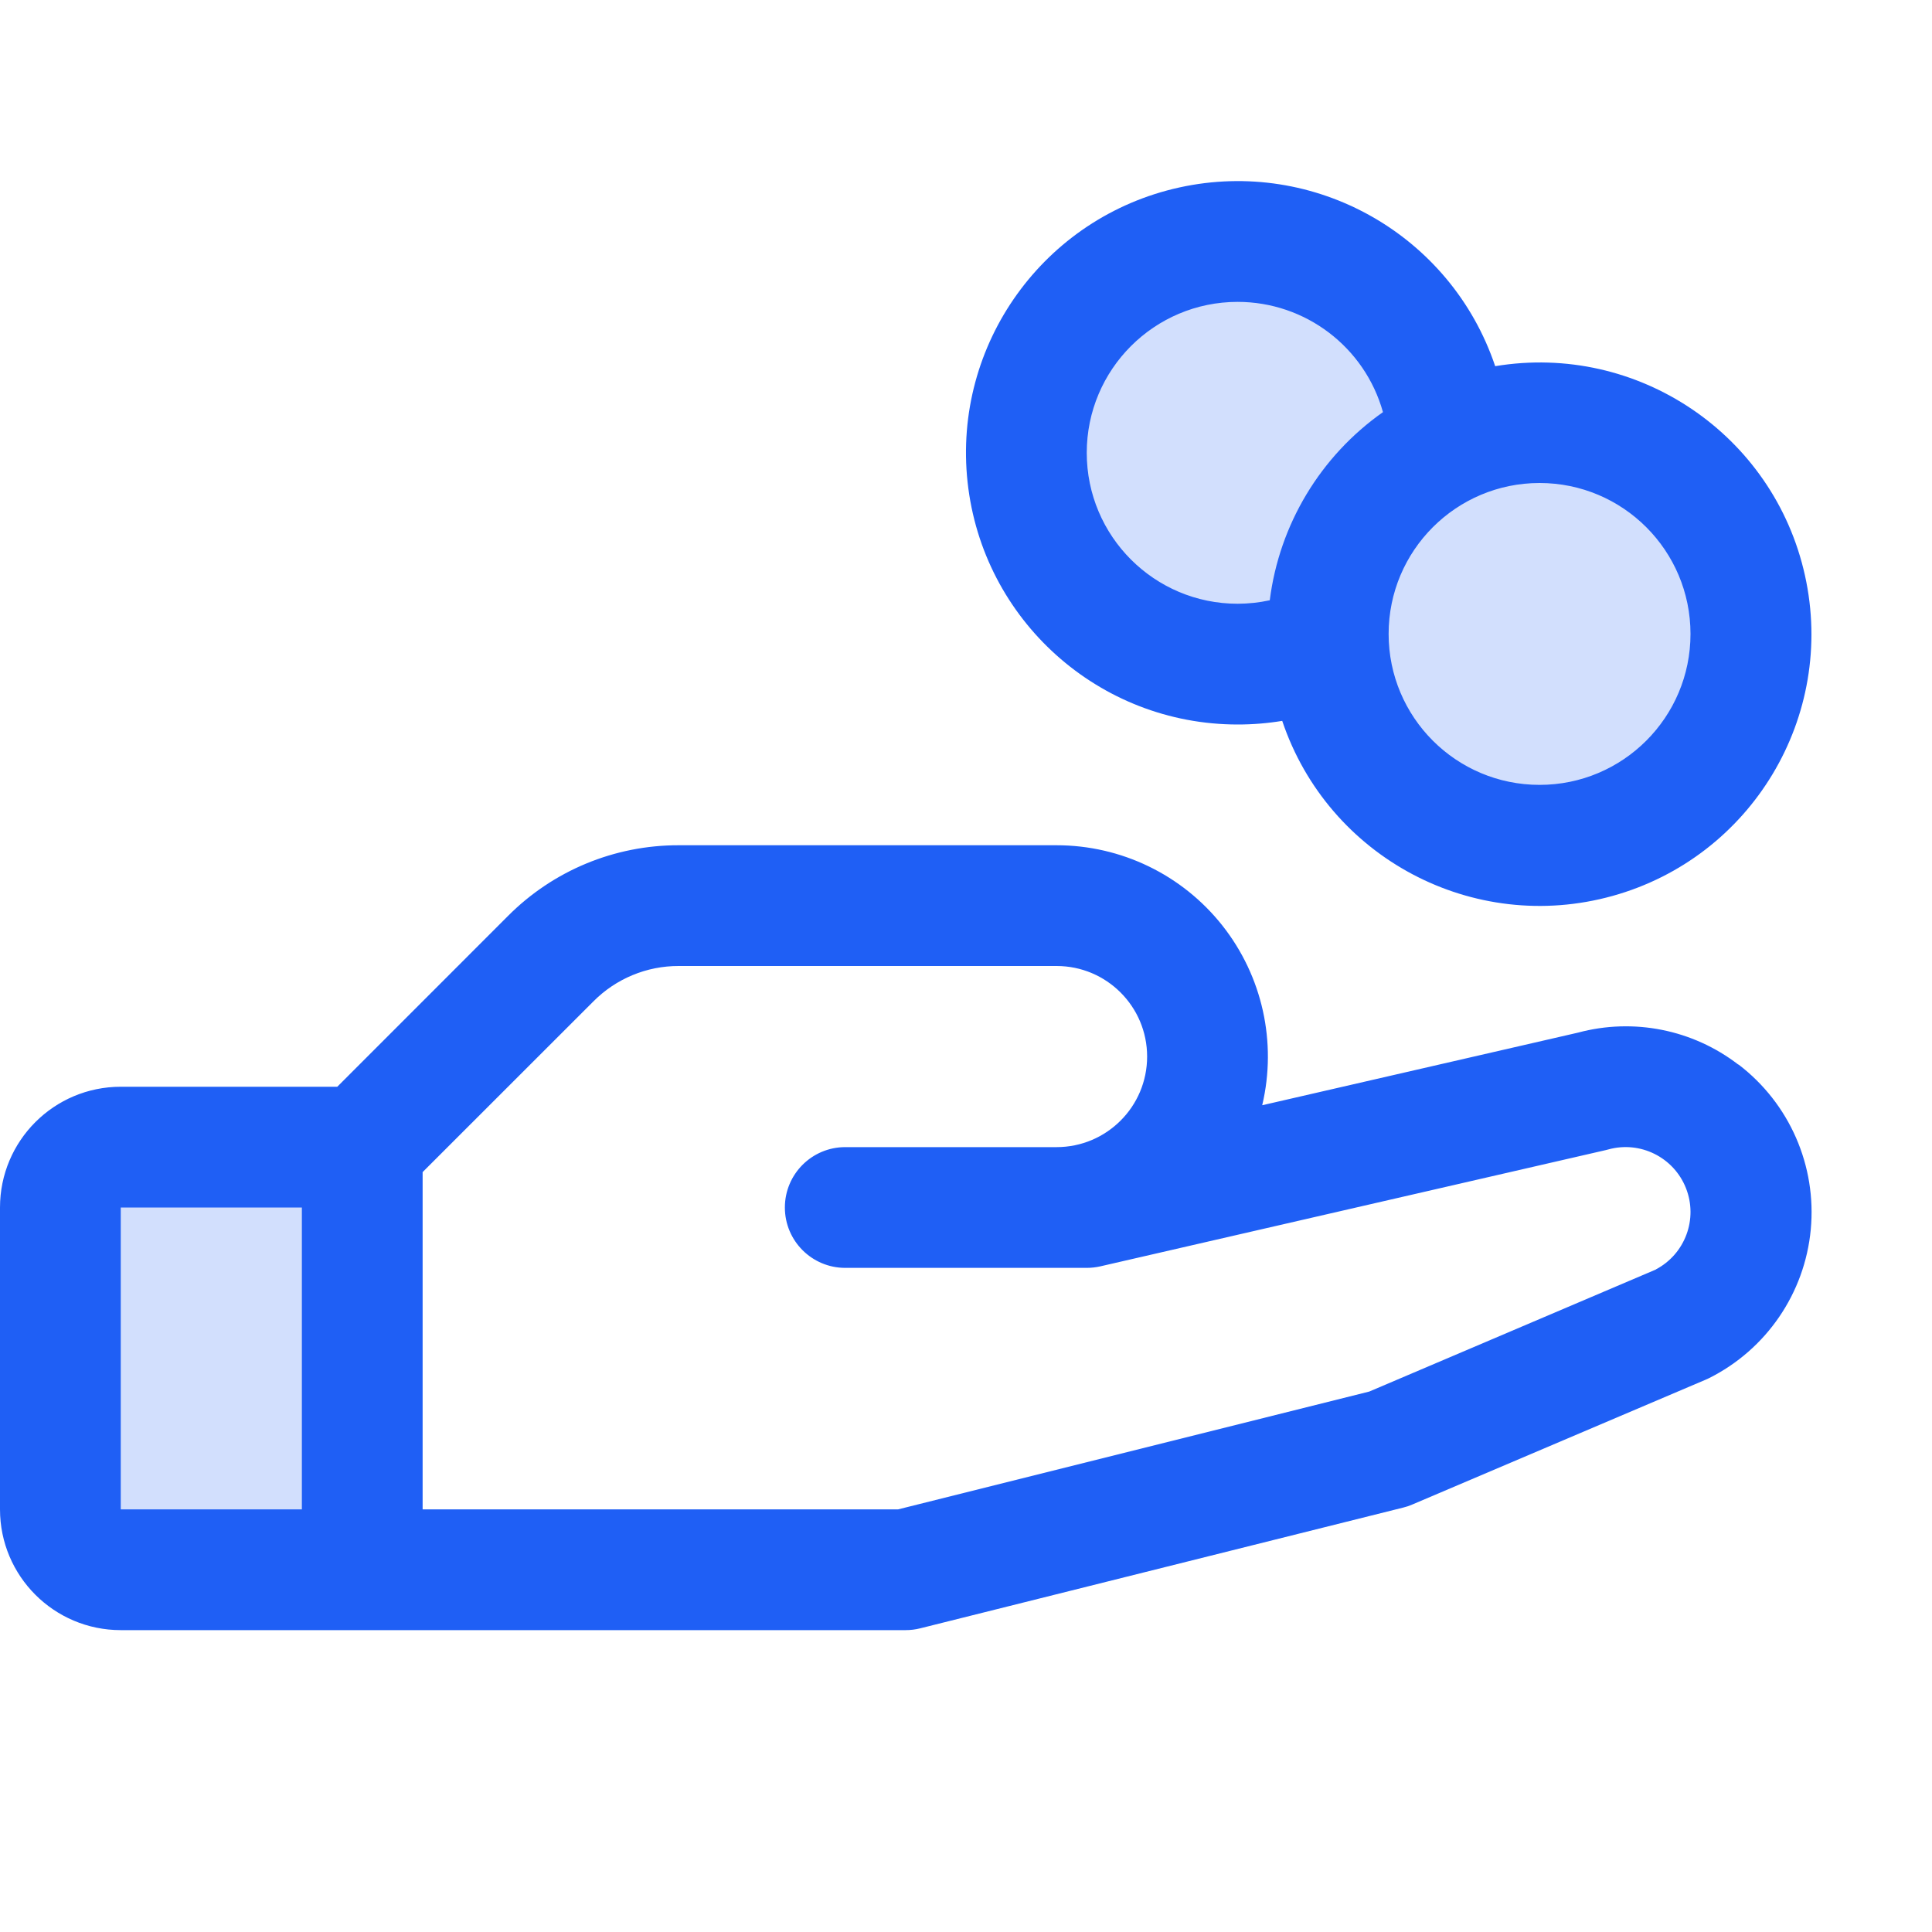
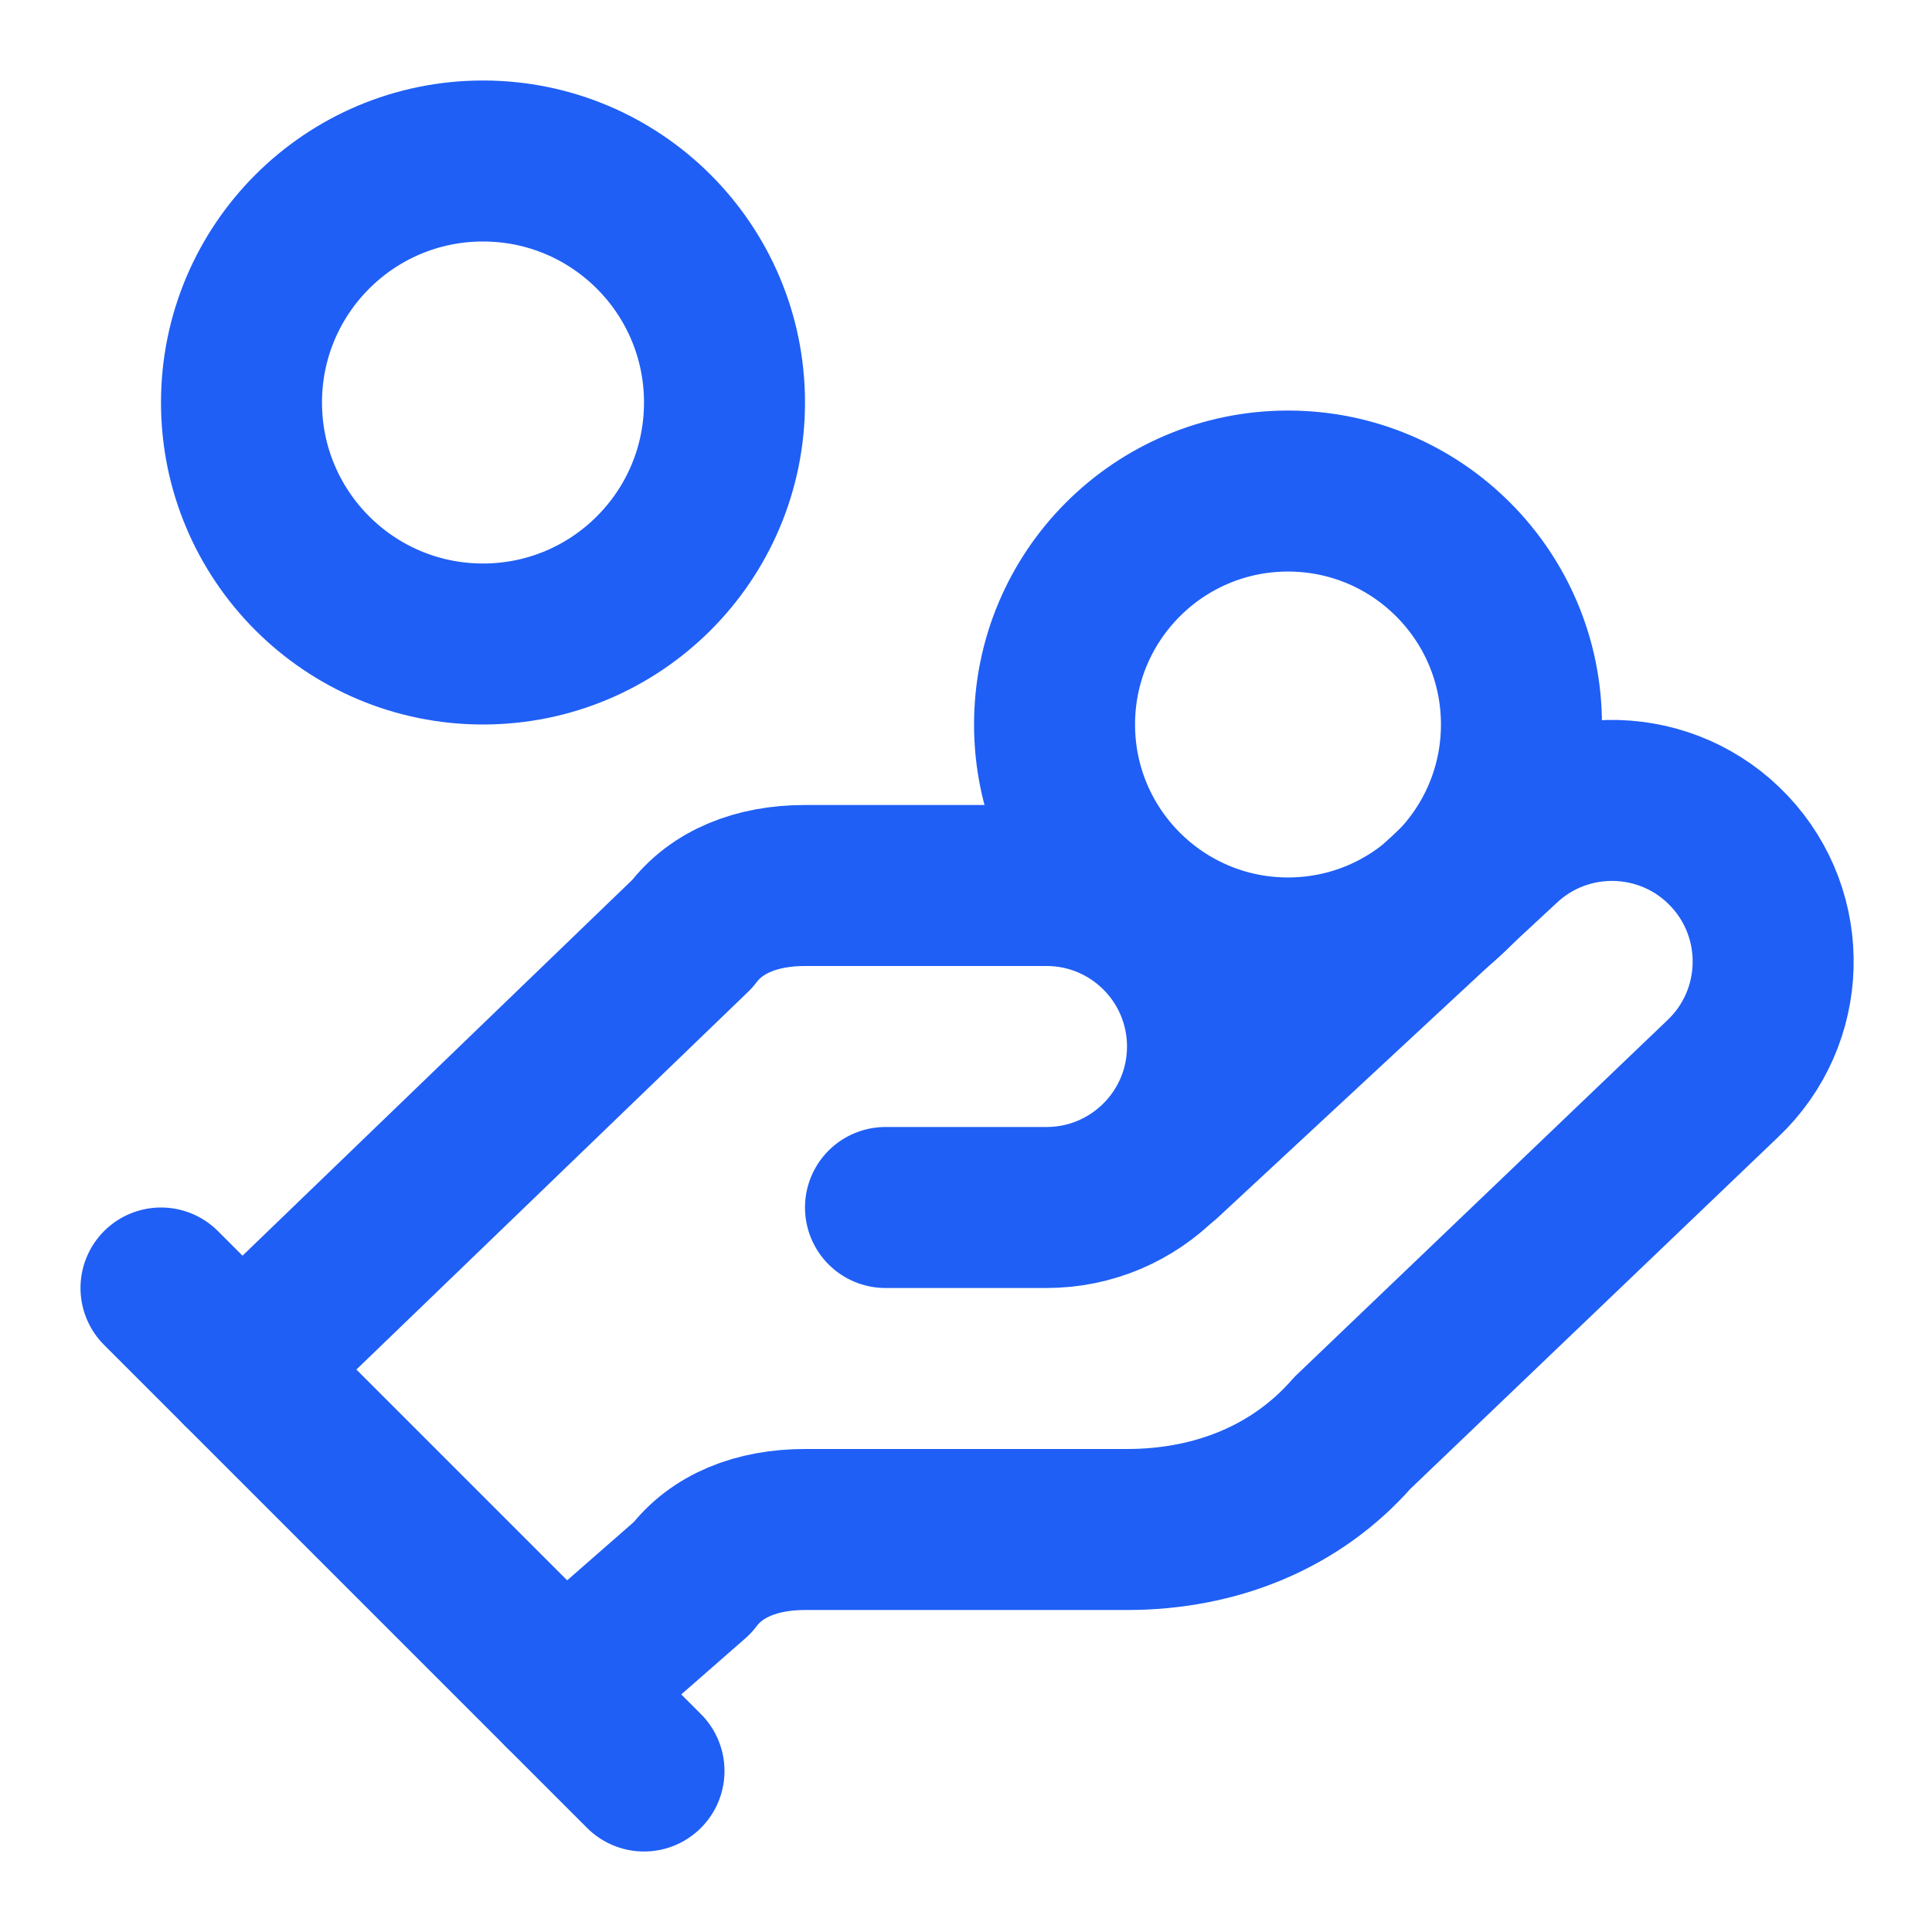
- <svg xmlns="http://www.w3.org/2000/svg" viewBox="0 0 256 256" fill="#1f5ff5" width="48" height="48">
-   <path d="M16,152H48v56H16a8,8,0,0,1-8-8V160A8,8,0,0,1,16,152ZM204,56a28,28,0,0,0-12,2.71h0A28,28,0,1,0,176,85.29h0A28,28,0,1,0,204,56Z" opacity="0.2" />
-   <path d="M230.33,141.06a24.43,24.43,0,0,0-21.24-4.23l-41.84,9.62A28,28,0,0,0,140,112H89.94a31.82,31.82,0,0,0-22.63,9.37L44.69,144H16A16,16,0,0,0,0,160v40a16,16,0,0,0,16,16H120a7.93,7.93,0,0,0,1.94-.24l64-16a6.94,6.94,0,0,0,1.19-.4L226,182.82l.44-.2a24.6,24.6,0,0,0,3.93-41.56ZM16,160H40v40H16Zm203.43,8.21-38,16.18L119,200H56V155.31l22.63-22.62A15.86,15.86,0,0,1,89.94,128H140a12,12,0,0,1,0,24H112a8,8,0,0,0,0,16h32a8.32,8.32,0,0,0,1.79-.2l67-15.41.31-.08a8.6,8.6,0,0,1,6.3,15.9ZM164,96a36,36,0,0,0,5.9-.48,36,36,0,1,0,28.22-47A36,36,0,1,0,164,96Zm60-12a20,20,0,1,1-20-20A20,20,0,0,1,224,84ZM164,40a20,20,0,0,1,19.25,14.61,36,36,0,0,0-15,24.93A20.42,20.42,0,0,1,164,80a20,20,0,0,1,0-40Z" />
+ <svg xmlns="http://www.w3.org/2000/svg" width="48" height="48" viewBox="0 0 24 24" fill="none" stroke="#1f5ff5" stroke-width="2" stroke-linecap="round" stroke-linejoin="round">
+   <path d="M11 15h2a2 2 0 1 0 0-4h-3c-.6 0-1.1.2-1.4.6L3 17" />
+   <path d="m7 21 1.6-1.4c.3-.4.8-.6 1.4-.6h4c1.1 0 2.1-.4 2.8-1.2l4.6-4.4a2 2 0 0 0-2.75-2.91l-4.2 3.9" />
+   <path d="m2 16 6 6" />
+   <circle cx="16" cy="9" r="2.9" />
+   <circle cx="6" cy="5" r="3" />
</svg>
